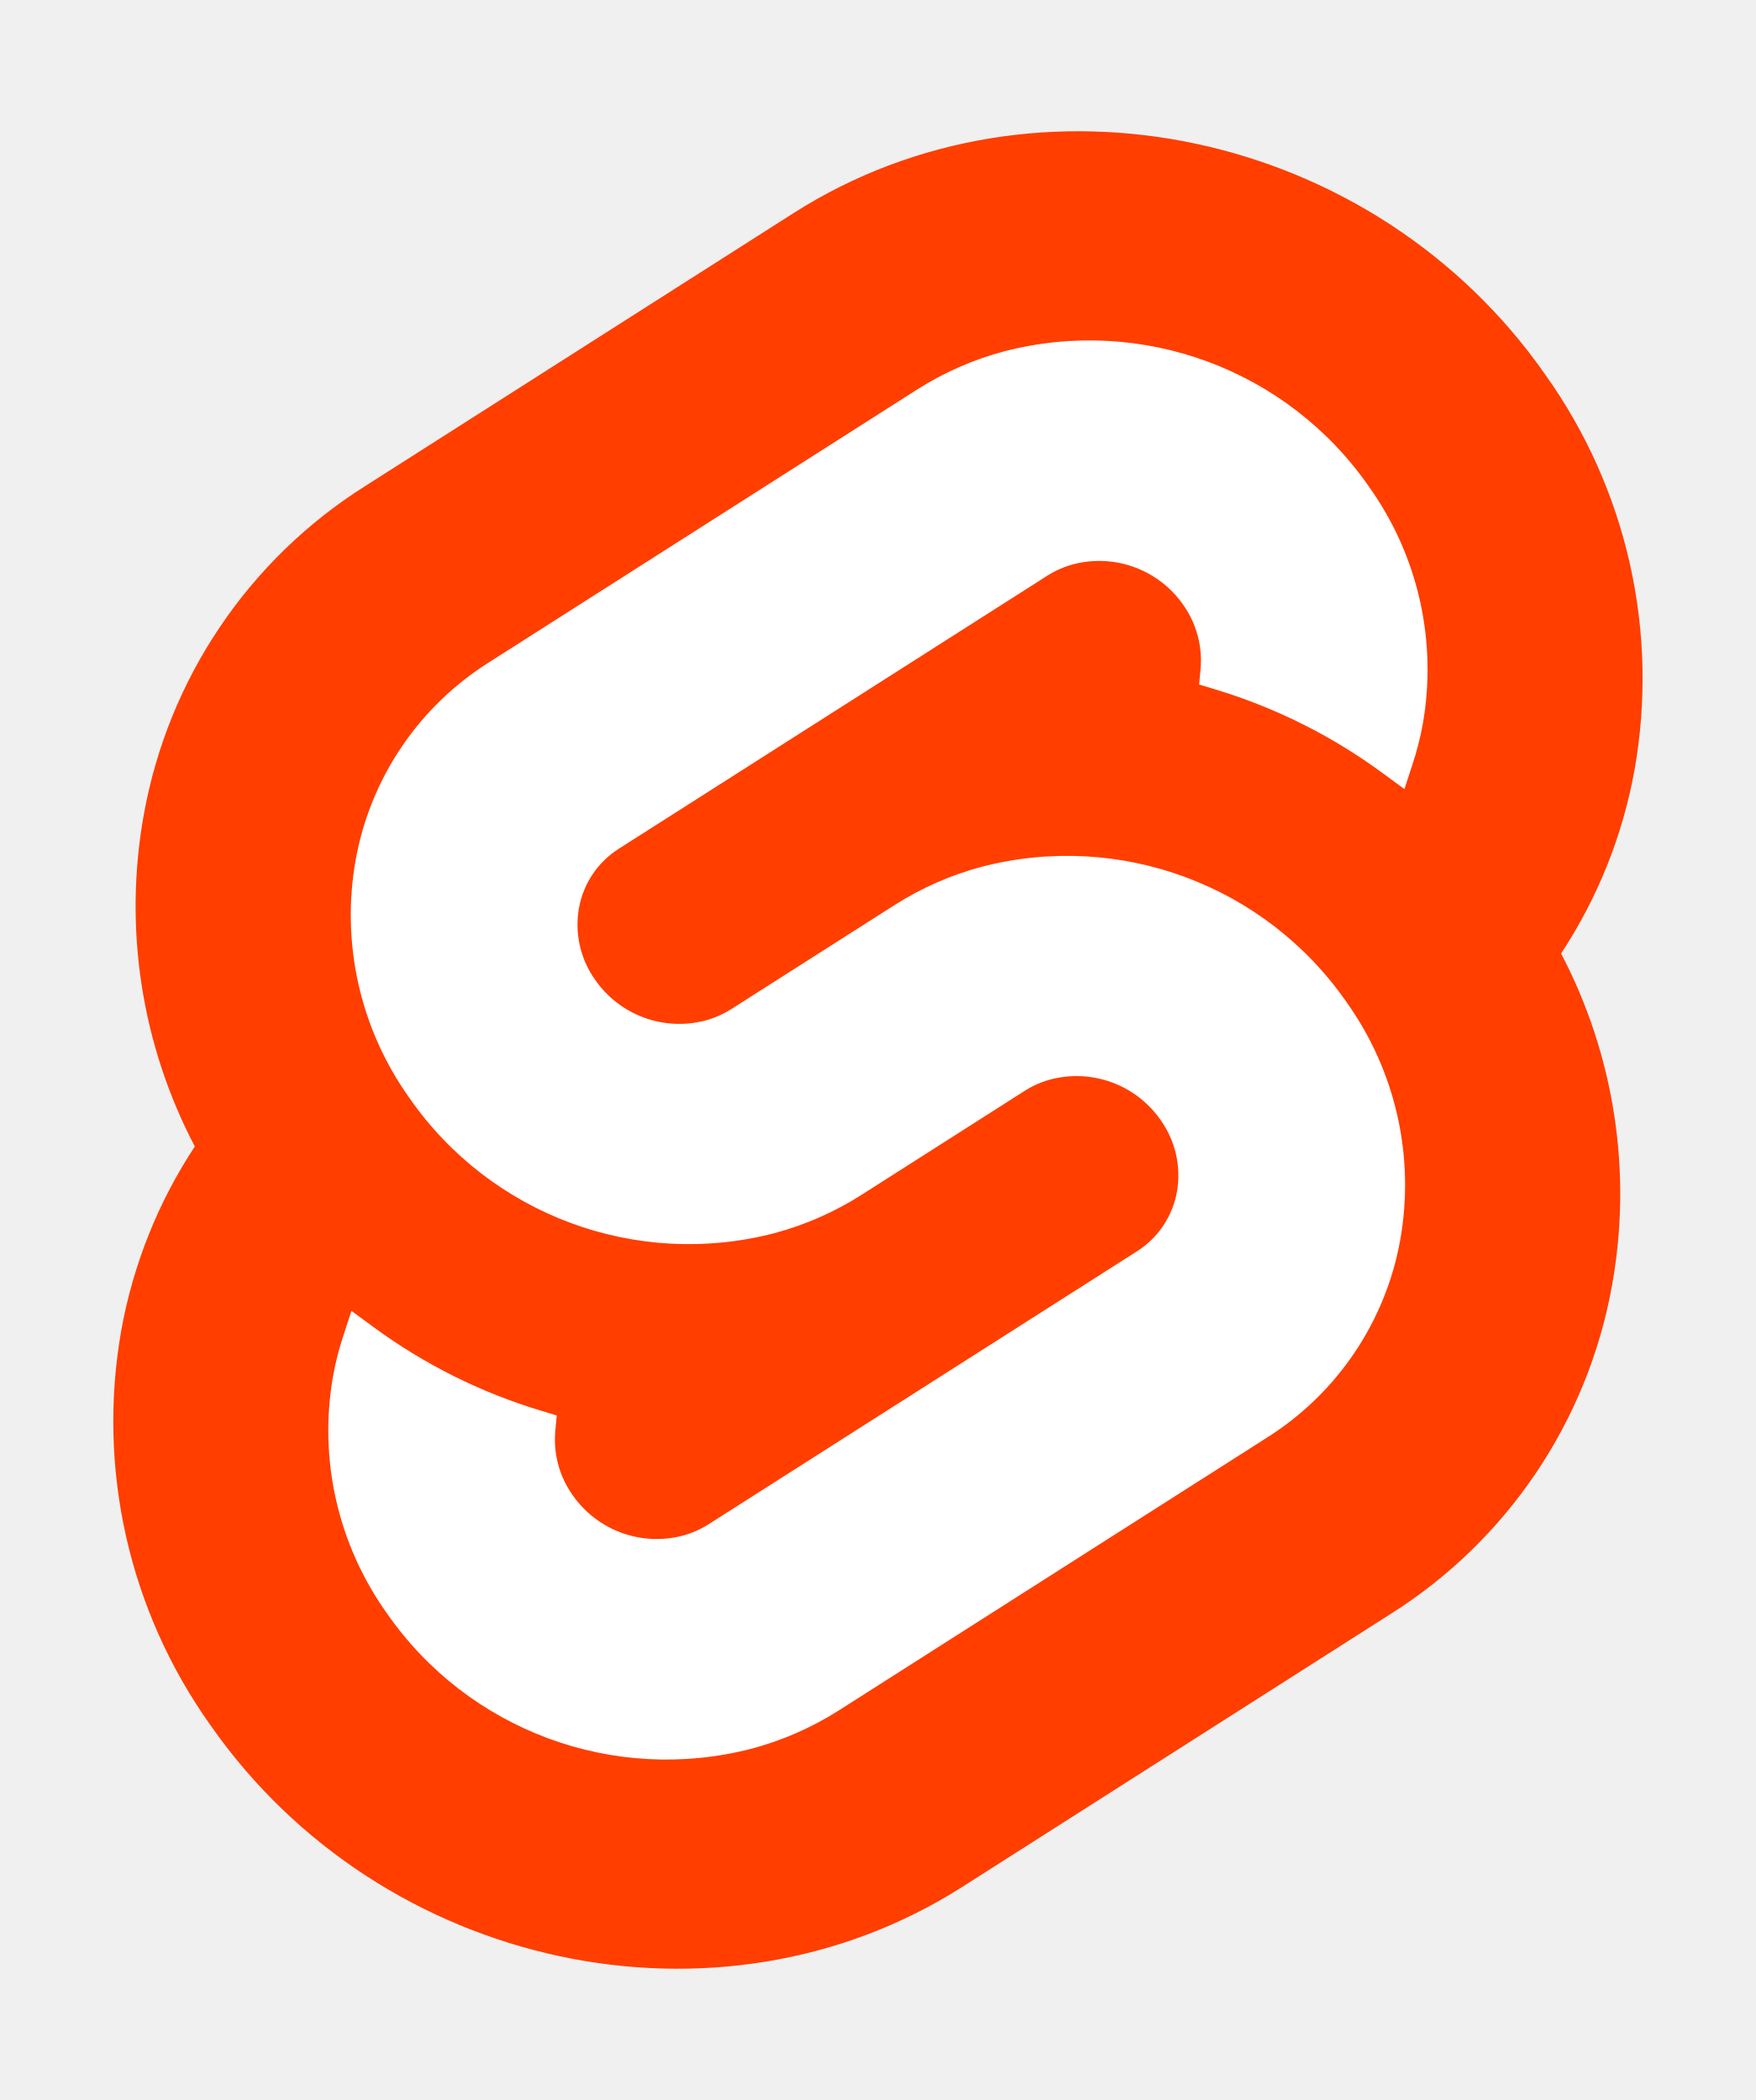
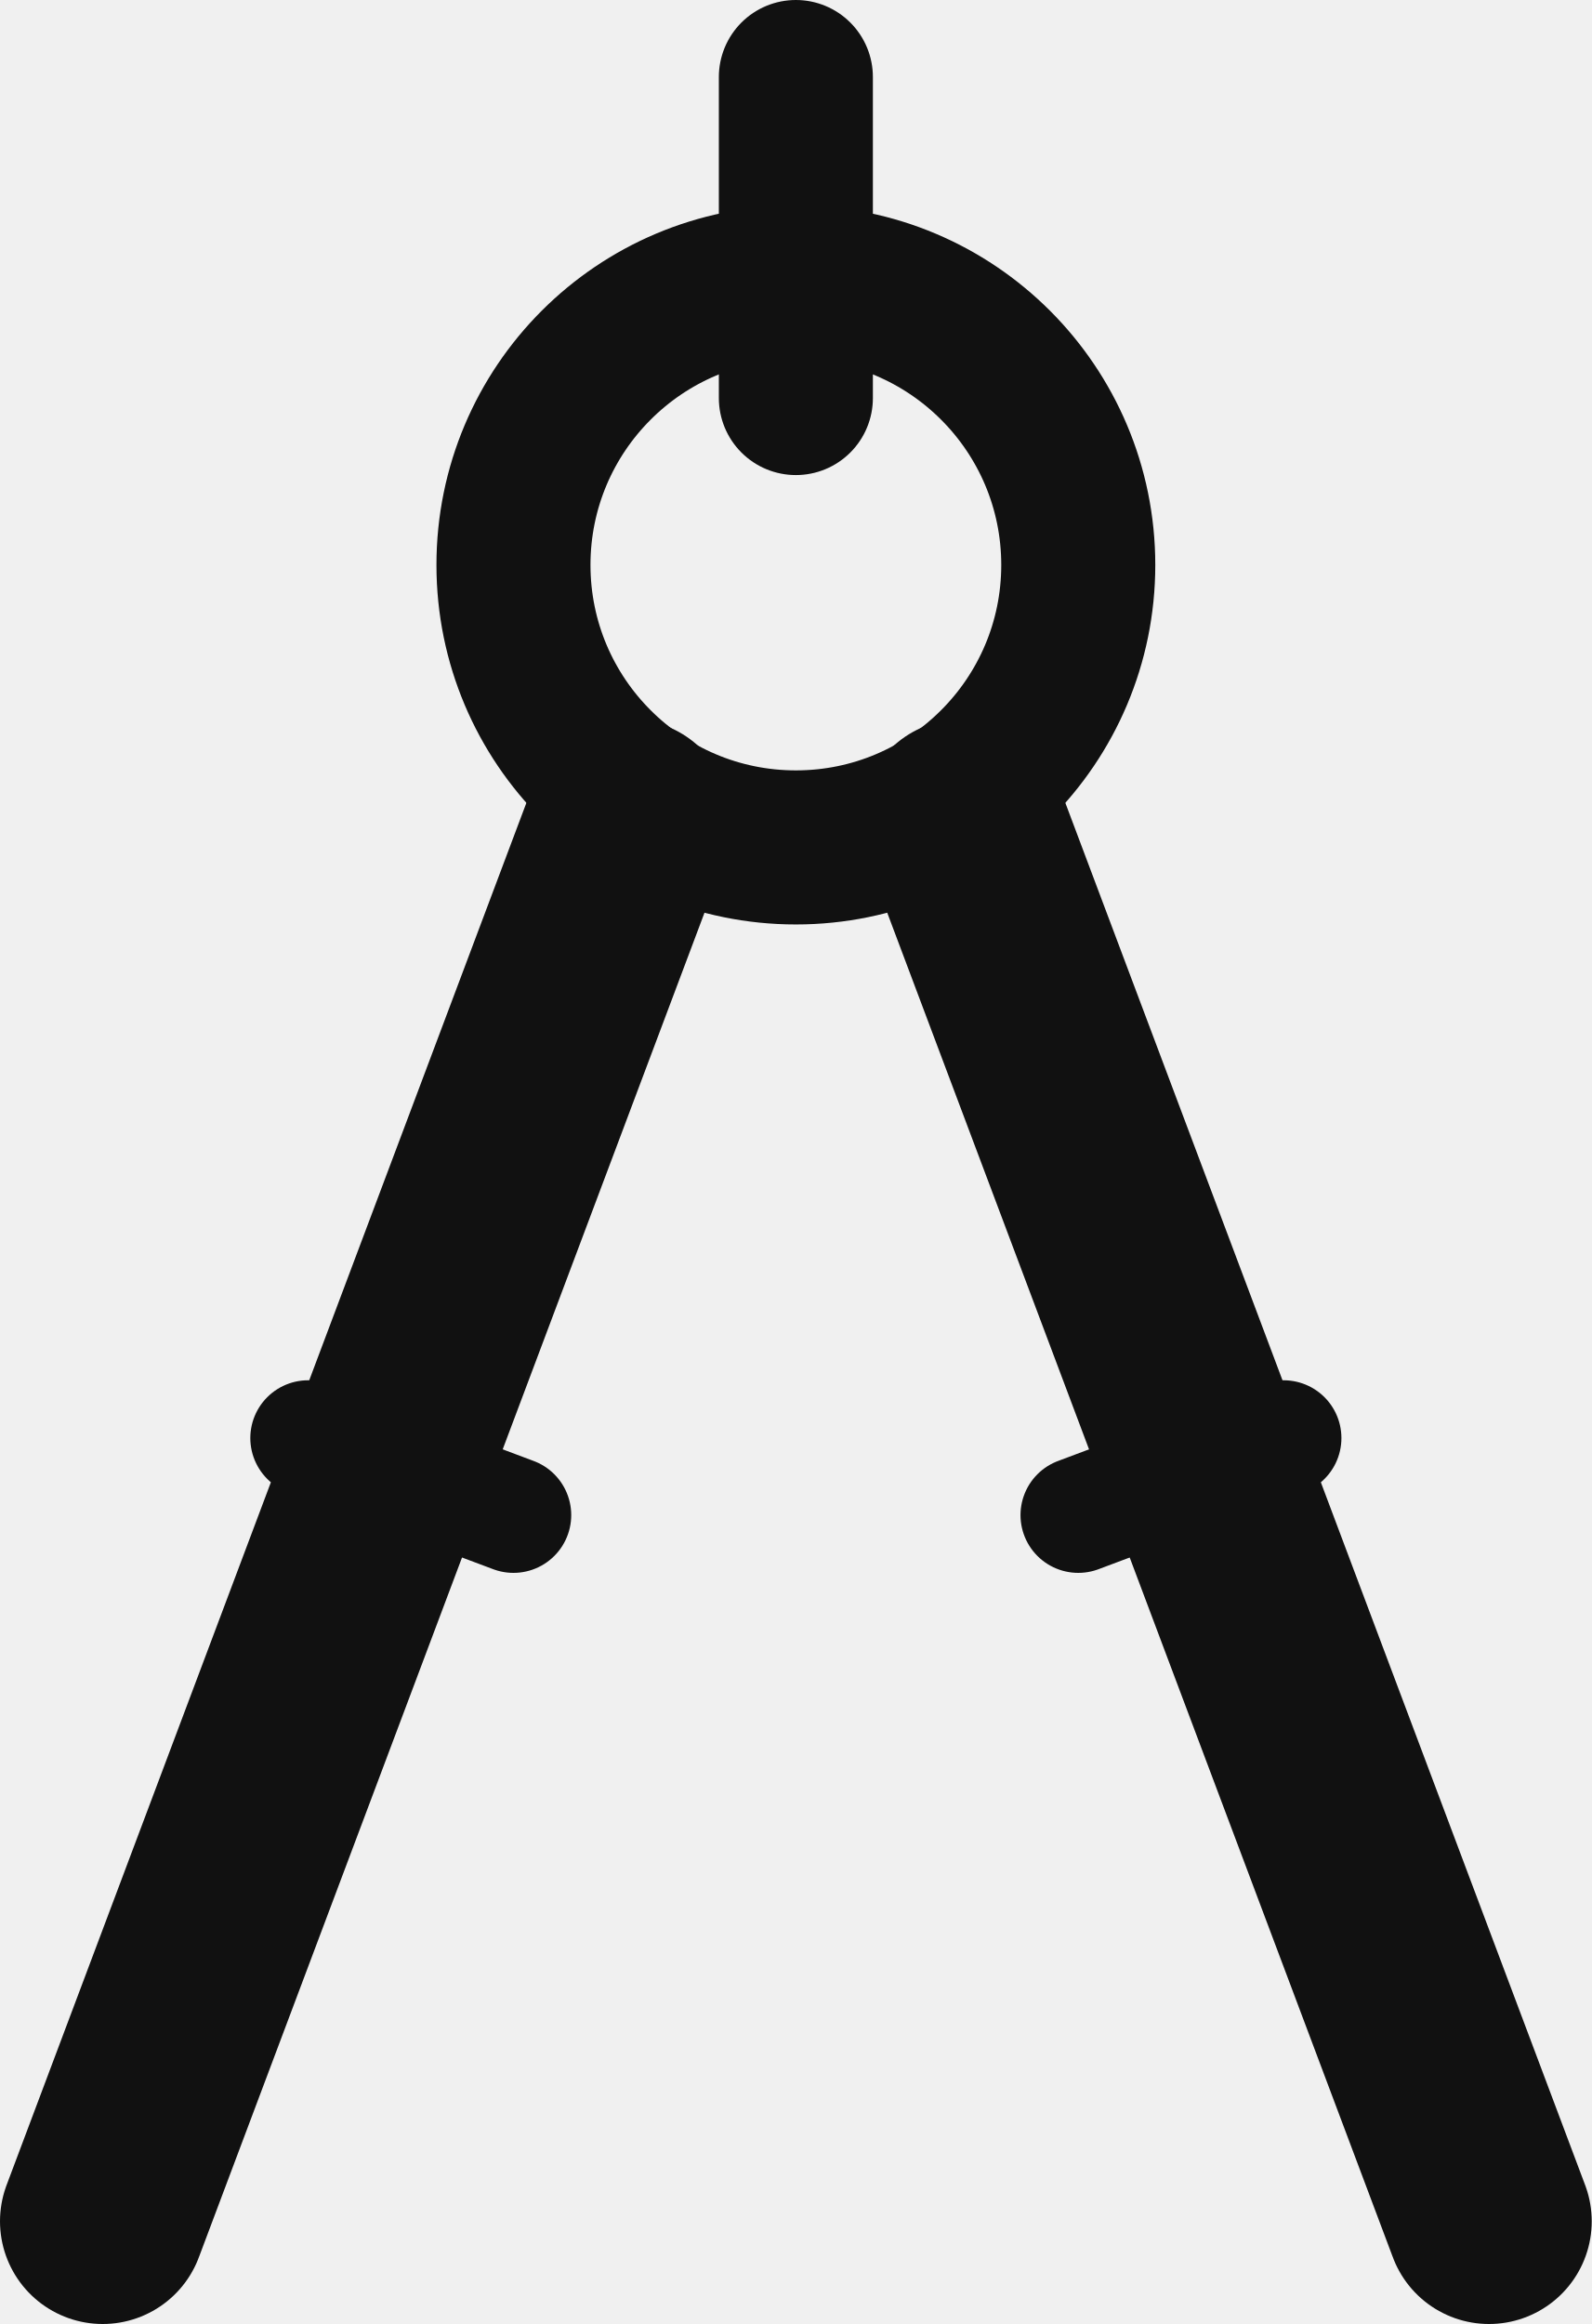
- <svg xmlns="http://www.w3.org/2000/svg" width="107" height="128" viewBox="0 0 107 128">
-   <path d="M94.157 22.819c-10.4-14.885-30.94-19.297-45.792-9.835L22.282 29.608A29.92 29.92 0 0 0 8.764 49.65a31.5 31.5 0 0 0 3.108 20.231 30 30 0 0 0-4.477 11.183 31.9 31.9 0 0 0 5.448 24.116c10.402 14.887 30.942 19.297 45.791 9.835l26.083-16.624A29.92 29.92 0 0 0 98.235 78.35a31.53 31.53 0 0 0-3.105-20.232 30 30 0 0 0 4.474-11.182 31.88 31.88 0 0 0-5.447-24.116" style="fill:#ff3e00" />
-   <path d="M45.817 106.582a20.72 20.72 0 0 1-22.237-8.243 19.17 19.17 0 0 1-3.277-14.503 18 18 0 0 1 .624-2.435l.49-1.498 1.337.981a33.6 33.6 0 0 0 10.203 5.098l.97.294-.09.968a5.85 5.85 0 0 0 1.052 3.878 6.24 6.24 0 0 0 6.695 2.485 5.8 5.8 0 0 0 1.603-.704L69.27 76.28a5.43 5.43 0 0 0 2.45-3.631 5.8 5.8 0 0 0-.987-4.371 6.24 6.24 0 0 0-6.698-2.487 5.7 5.7 0 0 0-1.6.704l-9.953 6.345a19 19 0 0 1-5.296 2.326 20.72 20.72 0 0 1-22.237-8.243 19.17 19.17 0 0 1-3.277-14.502 17.99 17.99 0 0 1 8.13-12.052l26.081-16.623a19 19 0 0 1 5.3-2.329 20.72 20.72 0 0 1 22.237 8.243 19.17 19.17 0 0 1 3.277 14.503 18 18 0 0 1-.624 2.435l-.49 1.498-1.337-.98a33.6 33.6 0 0 0-10.203-5.1l-.97-.294.09-.968a5.86 5.86 0 0 0-1.052-3.878 6.24 6.24 0 0 0-6.696-2.485 5.8 5.8 0 0 0-1.602.704L37.73 51.72a5.42 5.42 0 0 0-2.449 3.63 5.79 5.79 0 0 0 .986 4.372 6.24 6.24 0 0 0 6.698 2.486 5.8 5.8 0 0 0 1.602-.704l9.952-6.342a19 19 0 0 1 5.295-2.328 20.72 20.72 0 0 1 22.237 8.242 19.17 19.17 0 0 1 3.277 14.503 18 18 0 0 1-8.13 12.053l-26.081 16.622a19 19 0 0 1-5.3 2.328" style="fill:#fff" />
+ <svg xmlns="http://www.w3.org/2000/svg" width="100%" height="100%" viewBox="0 0 124 181" version="1.1" xml:space="preserve" style="fill-rule:evenodd;clip-rule:evenodd;stroke-linecap:round;stroke-linejoin:round;">
+   <g>
+     <g>
+       <path d="M62,31l0,-25" style="fill:none;fill-rule:nonzero;stroke:#111;stroke-width:12px;" />
+       <circle cx="62" cy="44" r="22" style="fill:none;stroke:#111;stroke-width:12px;" />
+       <path d="M49,64l-41,109" style="fill:none;fill-rule:nonzero;stroke:#111;stroke-width:16px;" />
+       <path d="M75,64l41,109" style="fill:none;fill-rule:nonzero;stroke:#111;stroke-width:16px;" />
+       <path d="M24,112l16,6" style="fill:none;fill-rule:nonzero;stroke:#111;stroke-width:9px;" />
+       <path d="M100,112l-16,6" style="fill:none;fill-rule:nonzero;stroke:#111;stroke-width:9px;" />
+     </g>
+   </g>
</svg>
